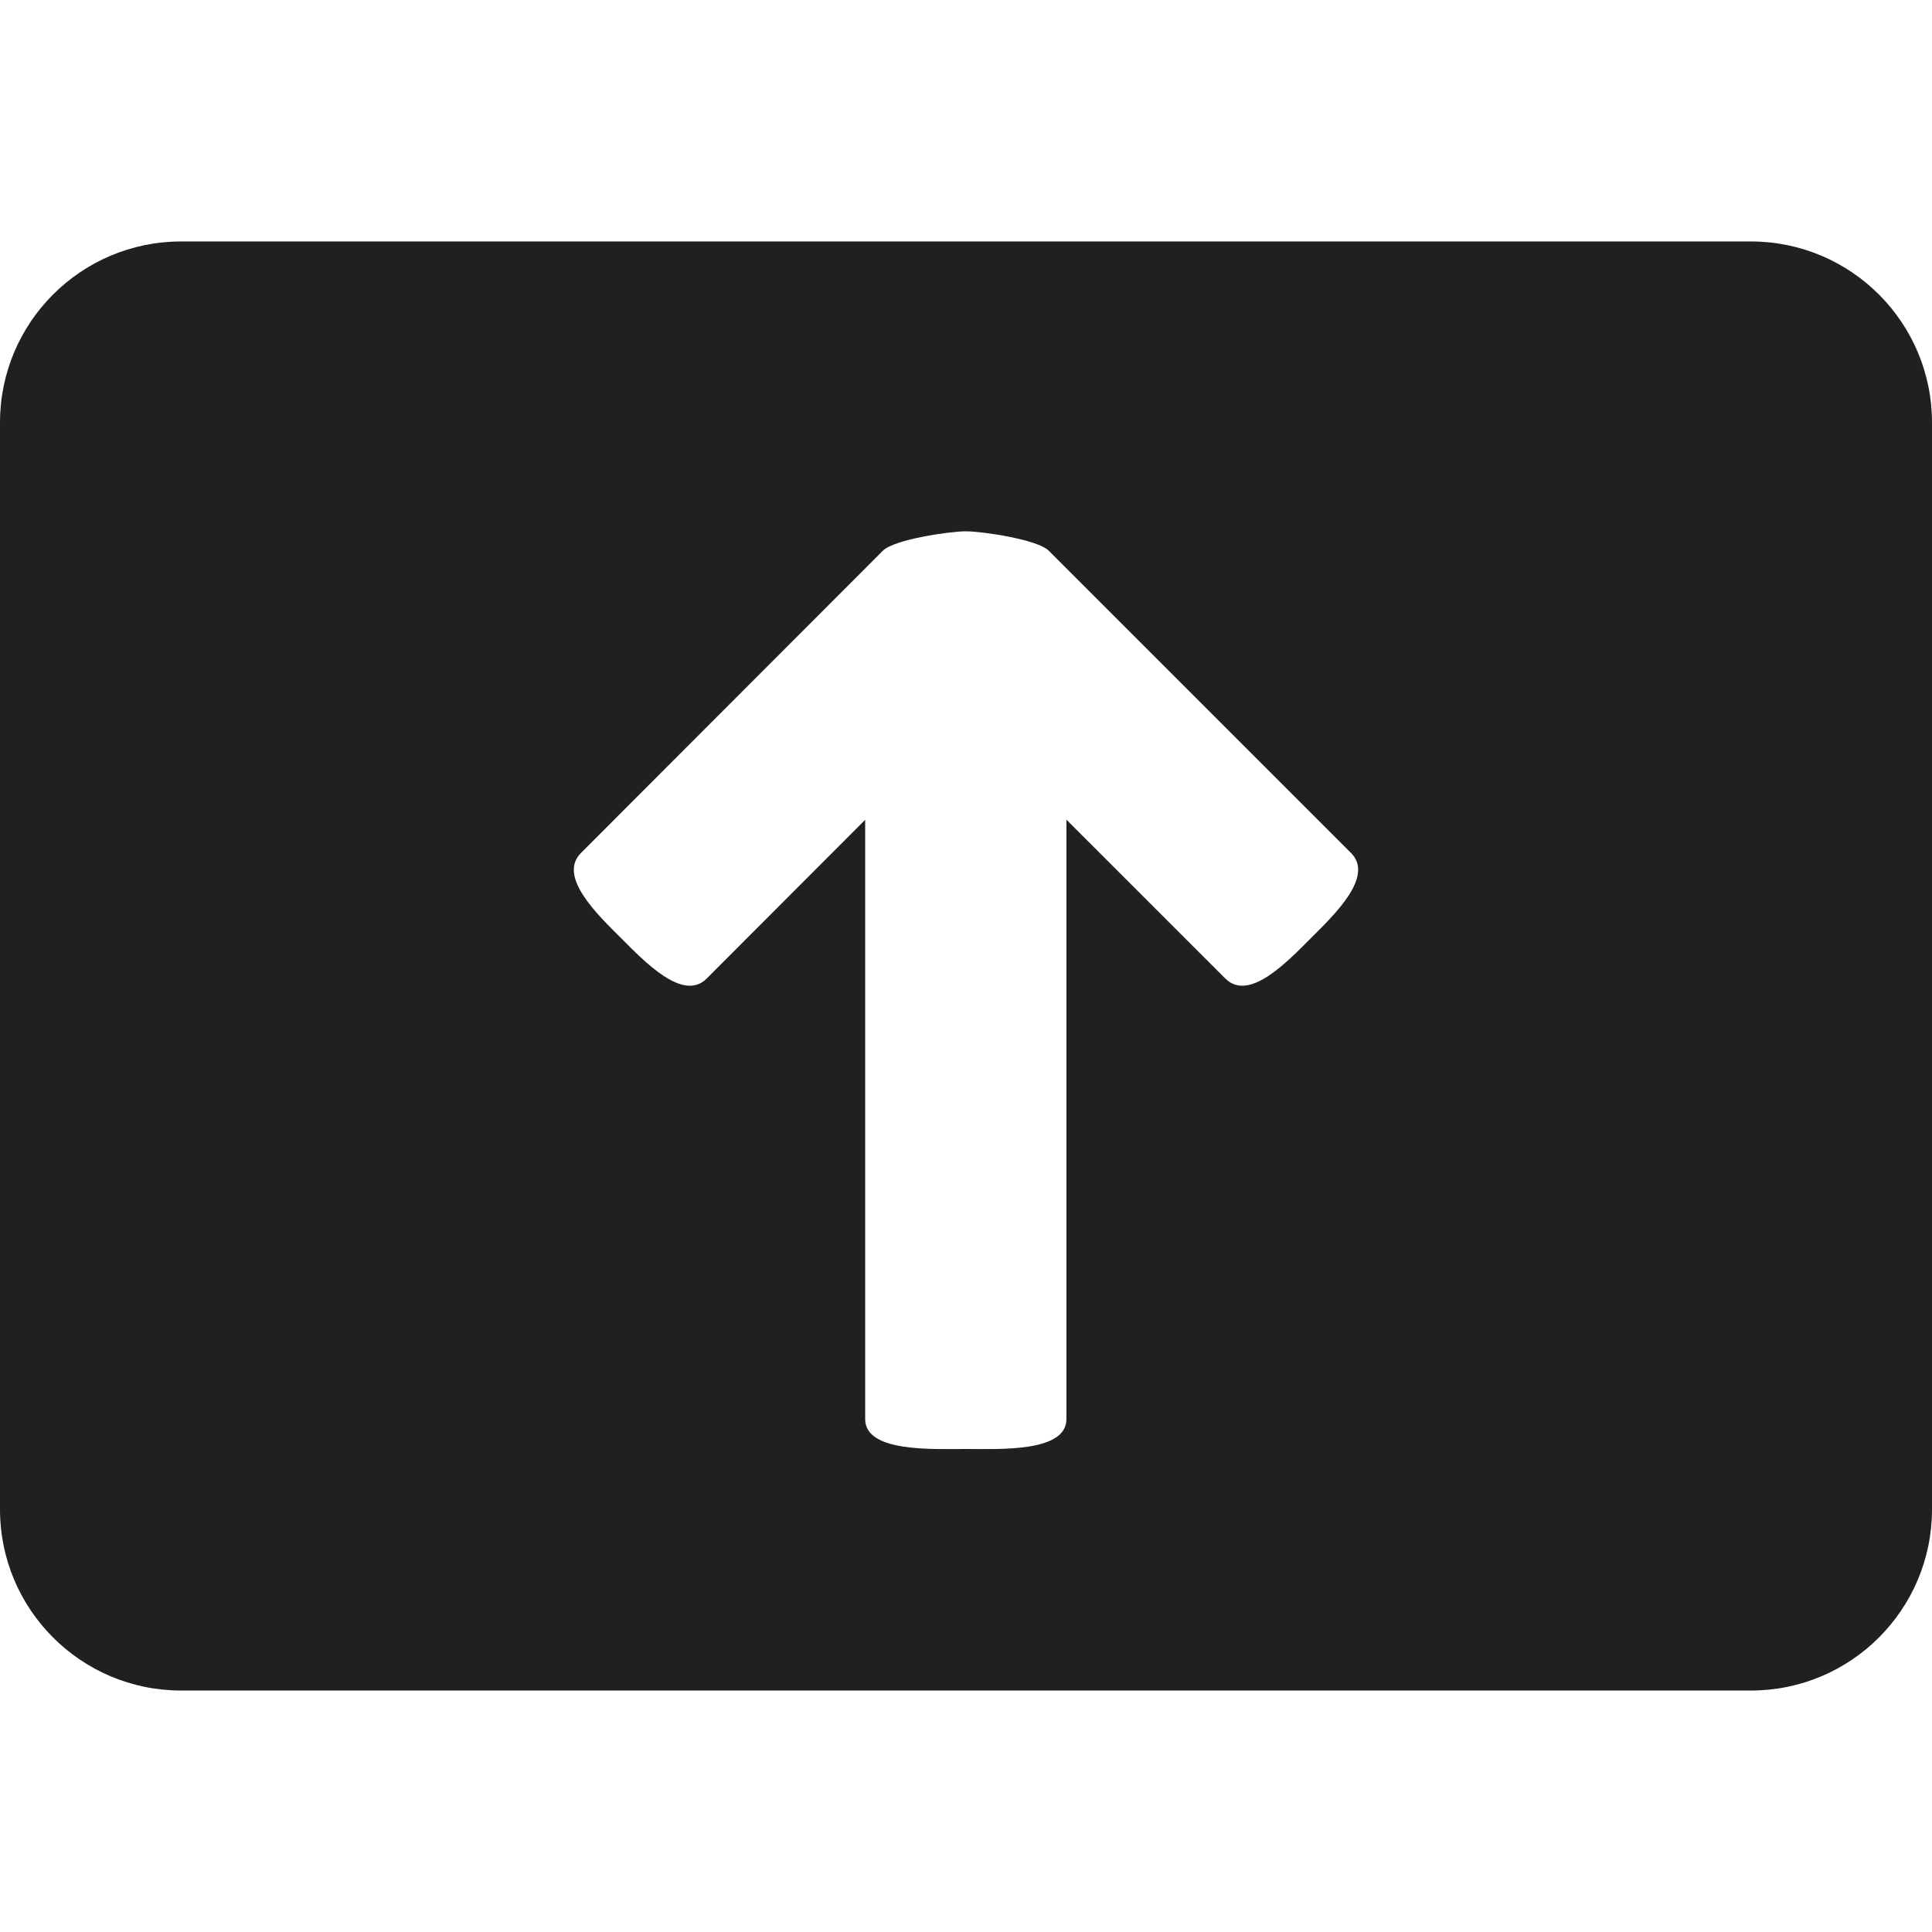
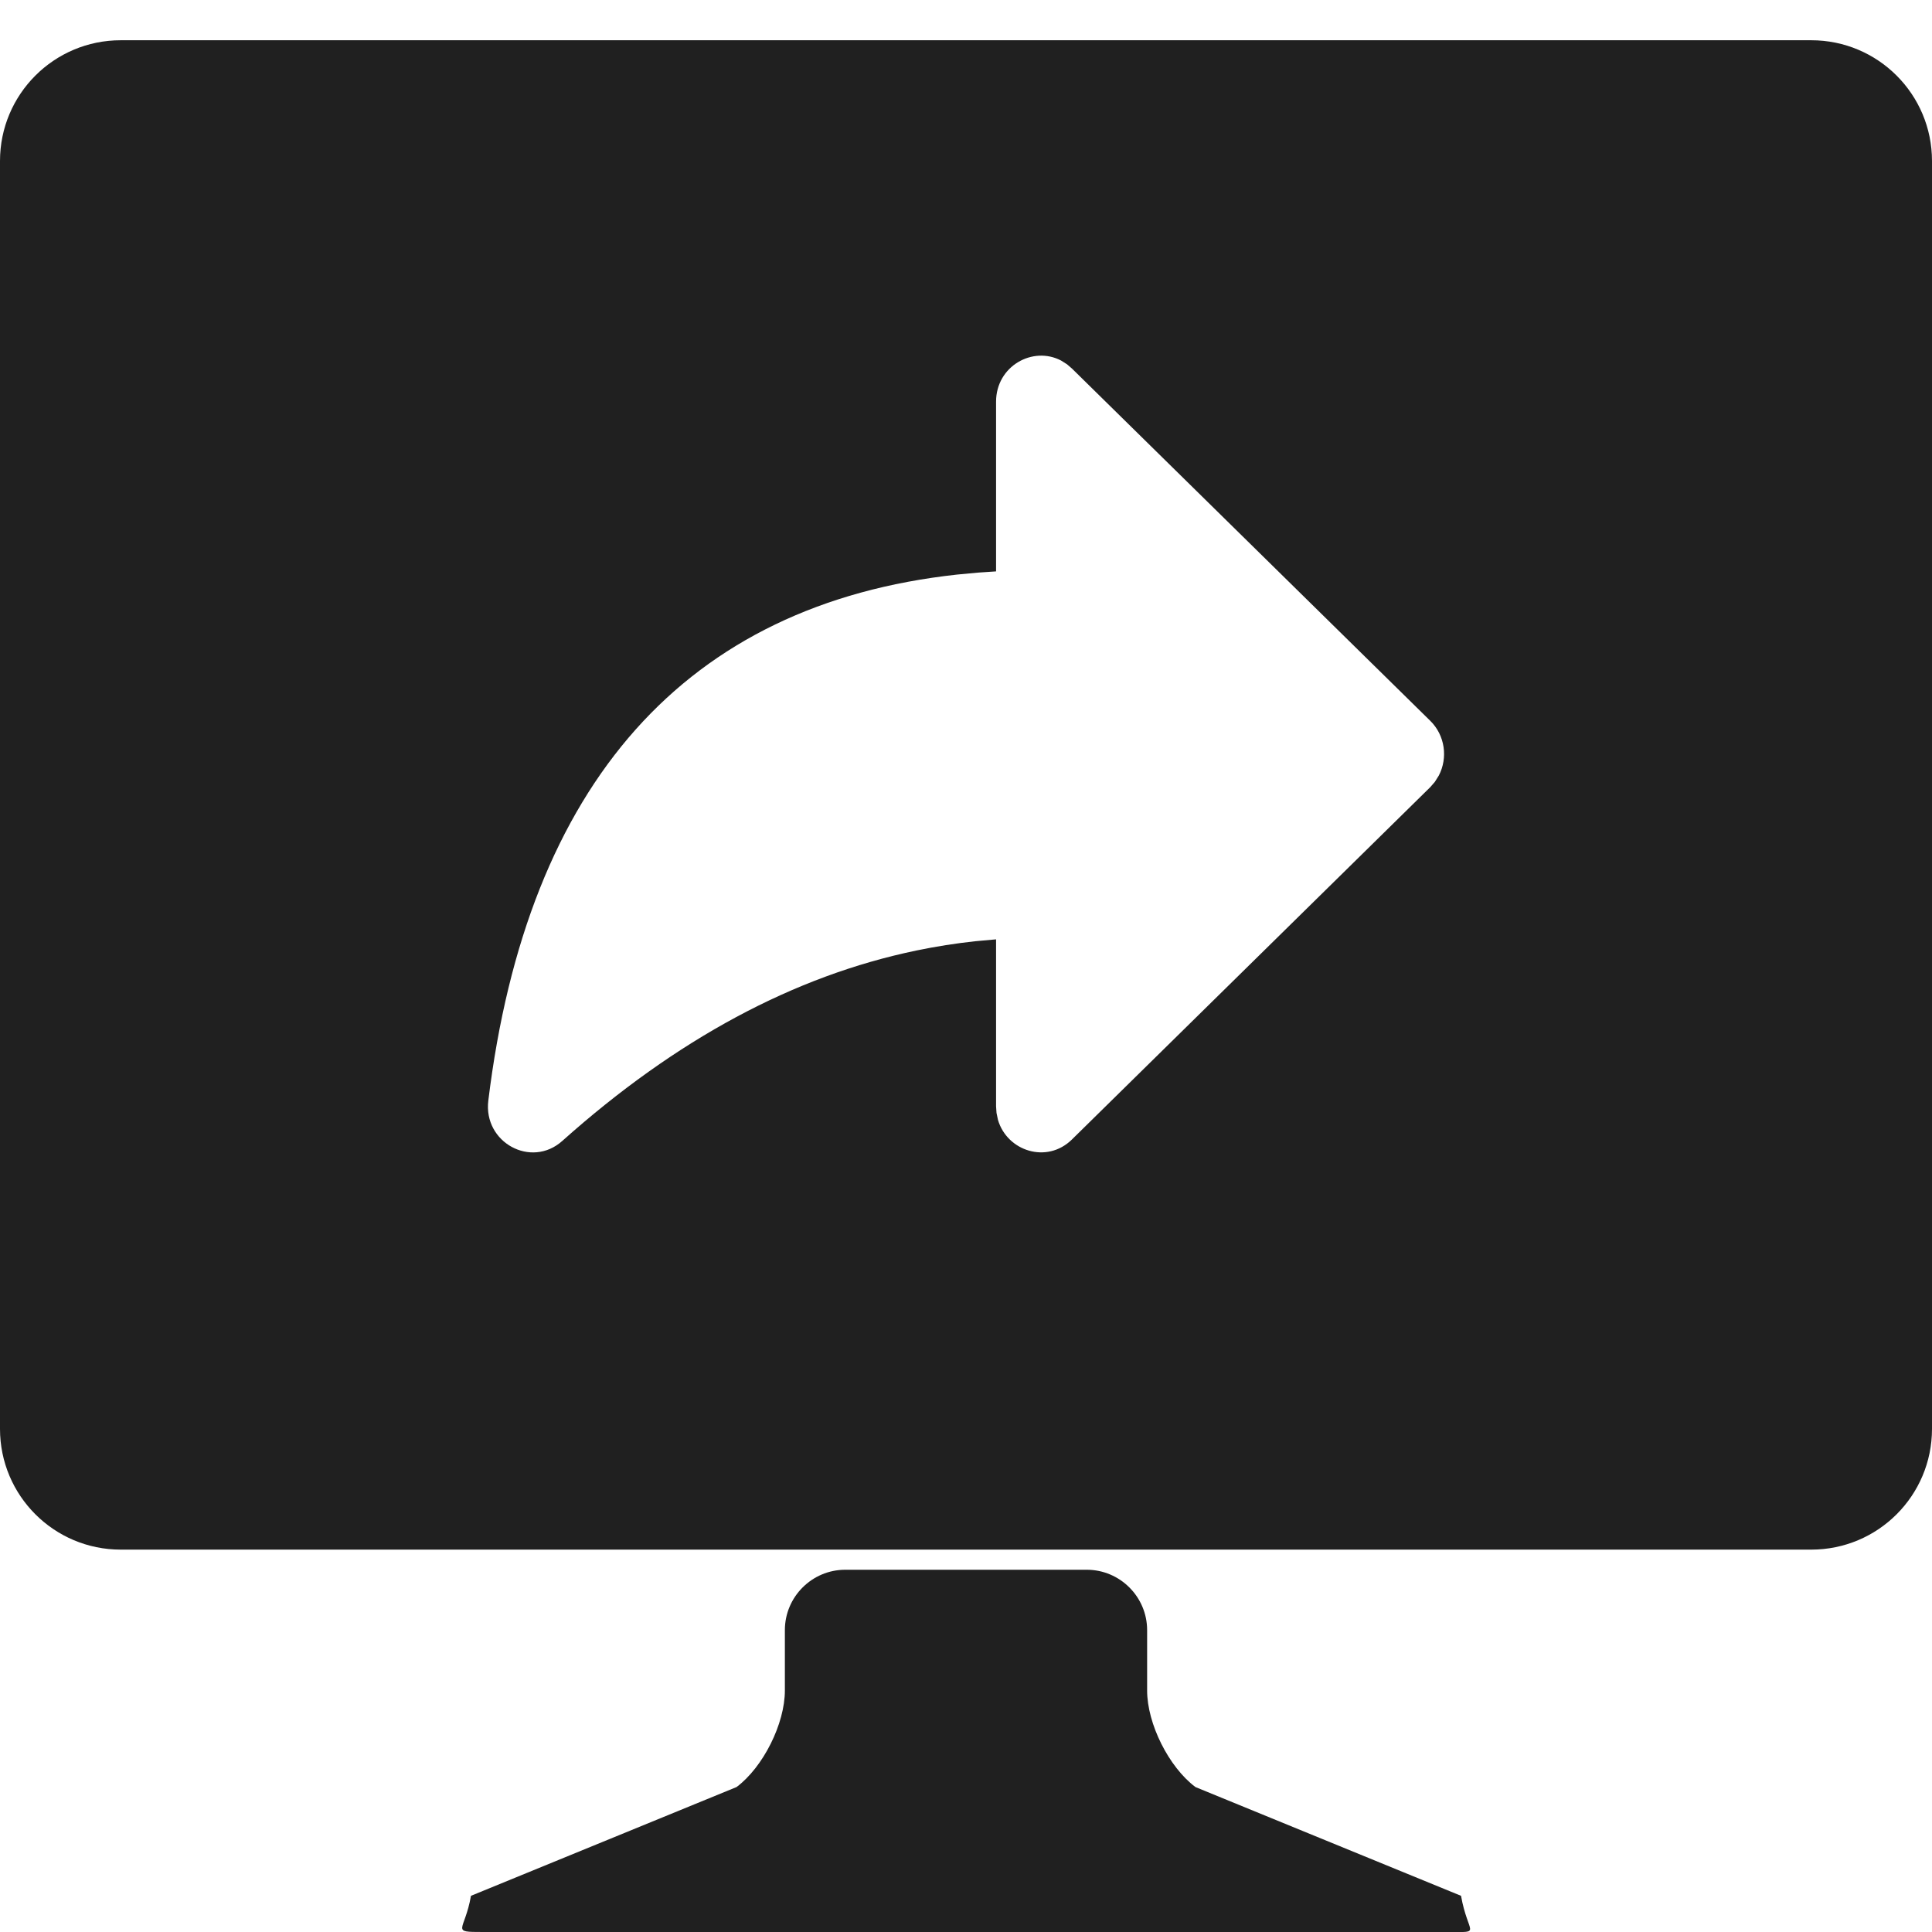
<svg xmlns="http://www.w3.org/2000/svg" width="48px" height="48px" viewBox="0 0 48 48" version="1.1">
-   <path fill="#202020" d="M43.5,5.999c2.485,-0 4.5,2.015 4.5,4.5l0,27.002c0,2.485 -2.015,4.5 -4.5,4.5l-39,0c-2.485,0 -4.5,-2.015 -4.5,-4.5l0,-27.002c0,-2.485 2.015,-4.5 4.5,-4.5l39,0Zm-19.505,7.201c-0.398,0 -1.78,0.201 -2.061,0.483l-7.5,7.509c-0.585,0.586 0.415,1.536 1.002,2.121c0.586,0.586 1.536,1.585 2.121,0.999l3.938,-3.944l-0,14.89c-0,0.828 1.672,0.742 2.5,0.742c0.829,0 2.5,0.086 2.5,-0.742l-0,-14.894l3.949,3.948c0.586,0.586 1.535,-0.414 2.121,-1c0.586,-0.585 1.586,-1.535 1,-2.121l-7.509,-7.509c-0.281,-0.281 -1.663,-0.482 -2.061,-0.482Z" />
+   <path fill="#202020" d="M27,39c0.826,0 1.5,0.674 1.5,1.5l0,1.5c0,0.826 0.539,1.904 1.201,2.399l6.598,2.702c0.172,0.969 0.527,0.899 -0.299,0.899l-24,0c-0.826,0 -0.451,-0.012 -0.299,-0.899l6.598,-2.702c0.662,-0.495 1.201,-1.573 1.201,-2.399l0,-1.5c0,-0.826 0.674,-1.5 1.5,-1.5l6,0Zm18,-38l-42,0c-1.658,0 -3,1.343 -3,3l0,31.5c0,1.658 1.342,3 3,3l42,0c1.658,0 3,-1.342 3,-3l0,-31.5c0,-1.657 -1.342,-3 -3,-3Zm-20.253,8.98c0,-0.886 0.915,-1.391 1.616,-1.022l0.147,0.093l0.122,0.105l8.902,8.752c0.37,0.363 0.441,0.922 0.213,1.36l-0.099,0.158l-0.113,0.13l-8.903,8.754c-0.624,0.614 -1.612,0.287 -1.838,-0.488l-0.036,-0.173l-0.011,-0.163l0,-4.148l-0.51,0.046c-0.492,0.053 -0.982,0.13 -1.469,0.231c-3.036,0.63 -5.965,2.201 -8.799,4.732c-0.771,0.689 -1.964,0.038 -1.837,-1.002c0.963,-7.894 4.914,-12.334 11.647,-13.07l0.524,-0.049l0.444,-0.03l0,-4.216Z" />
</svg>
